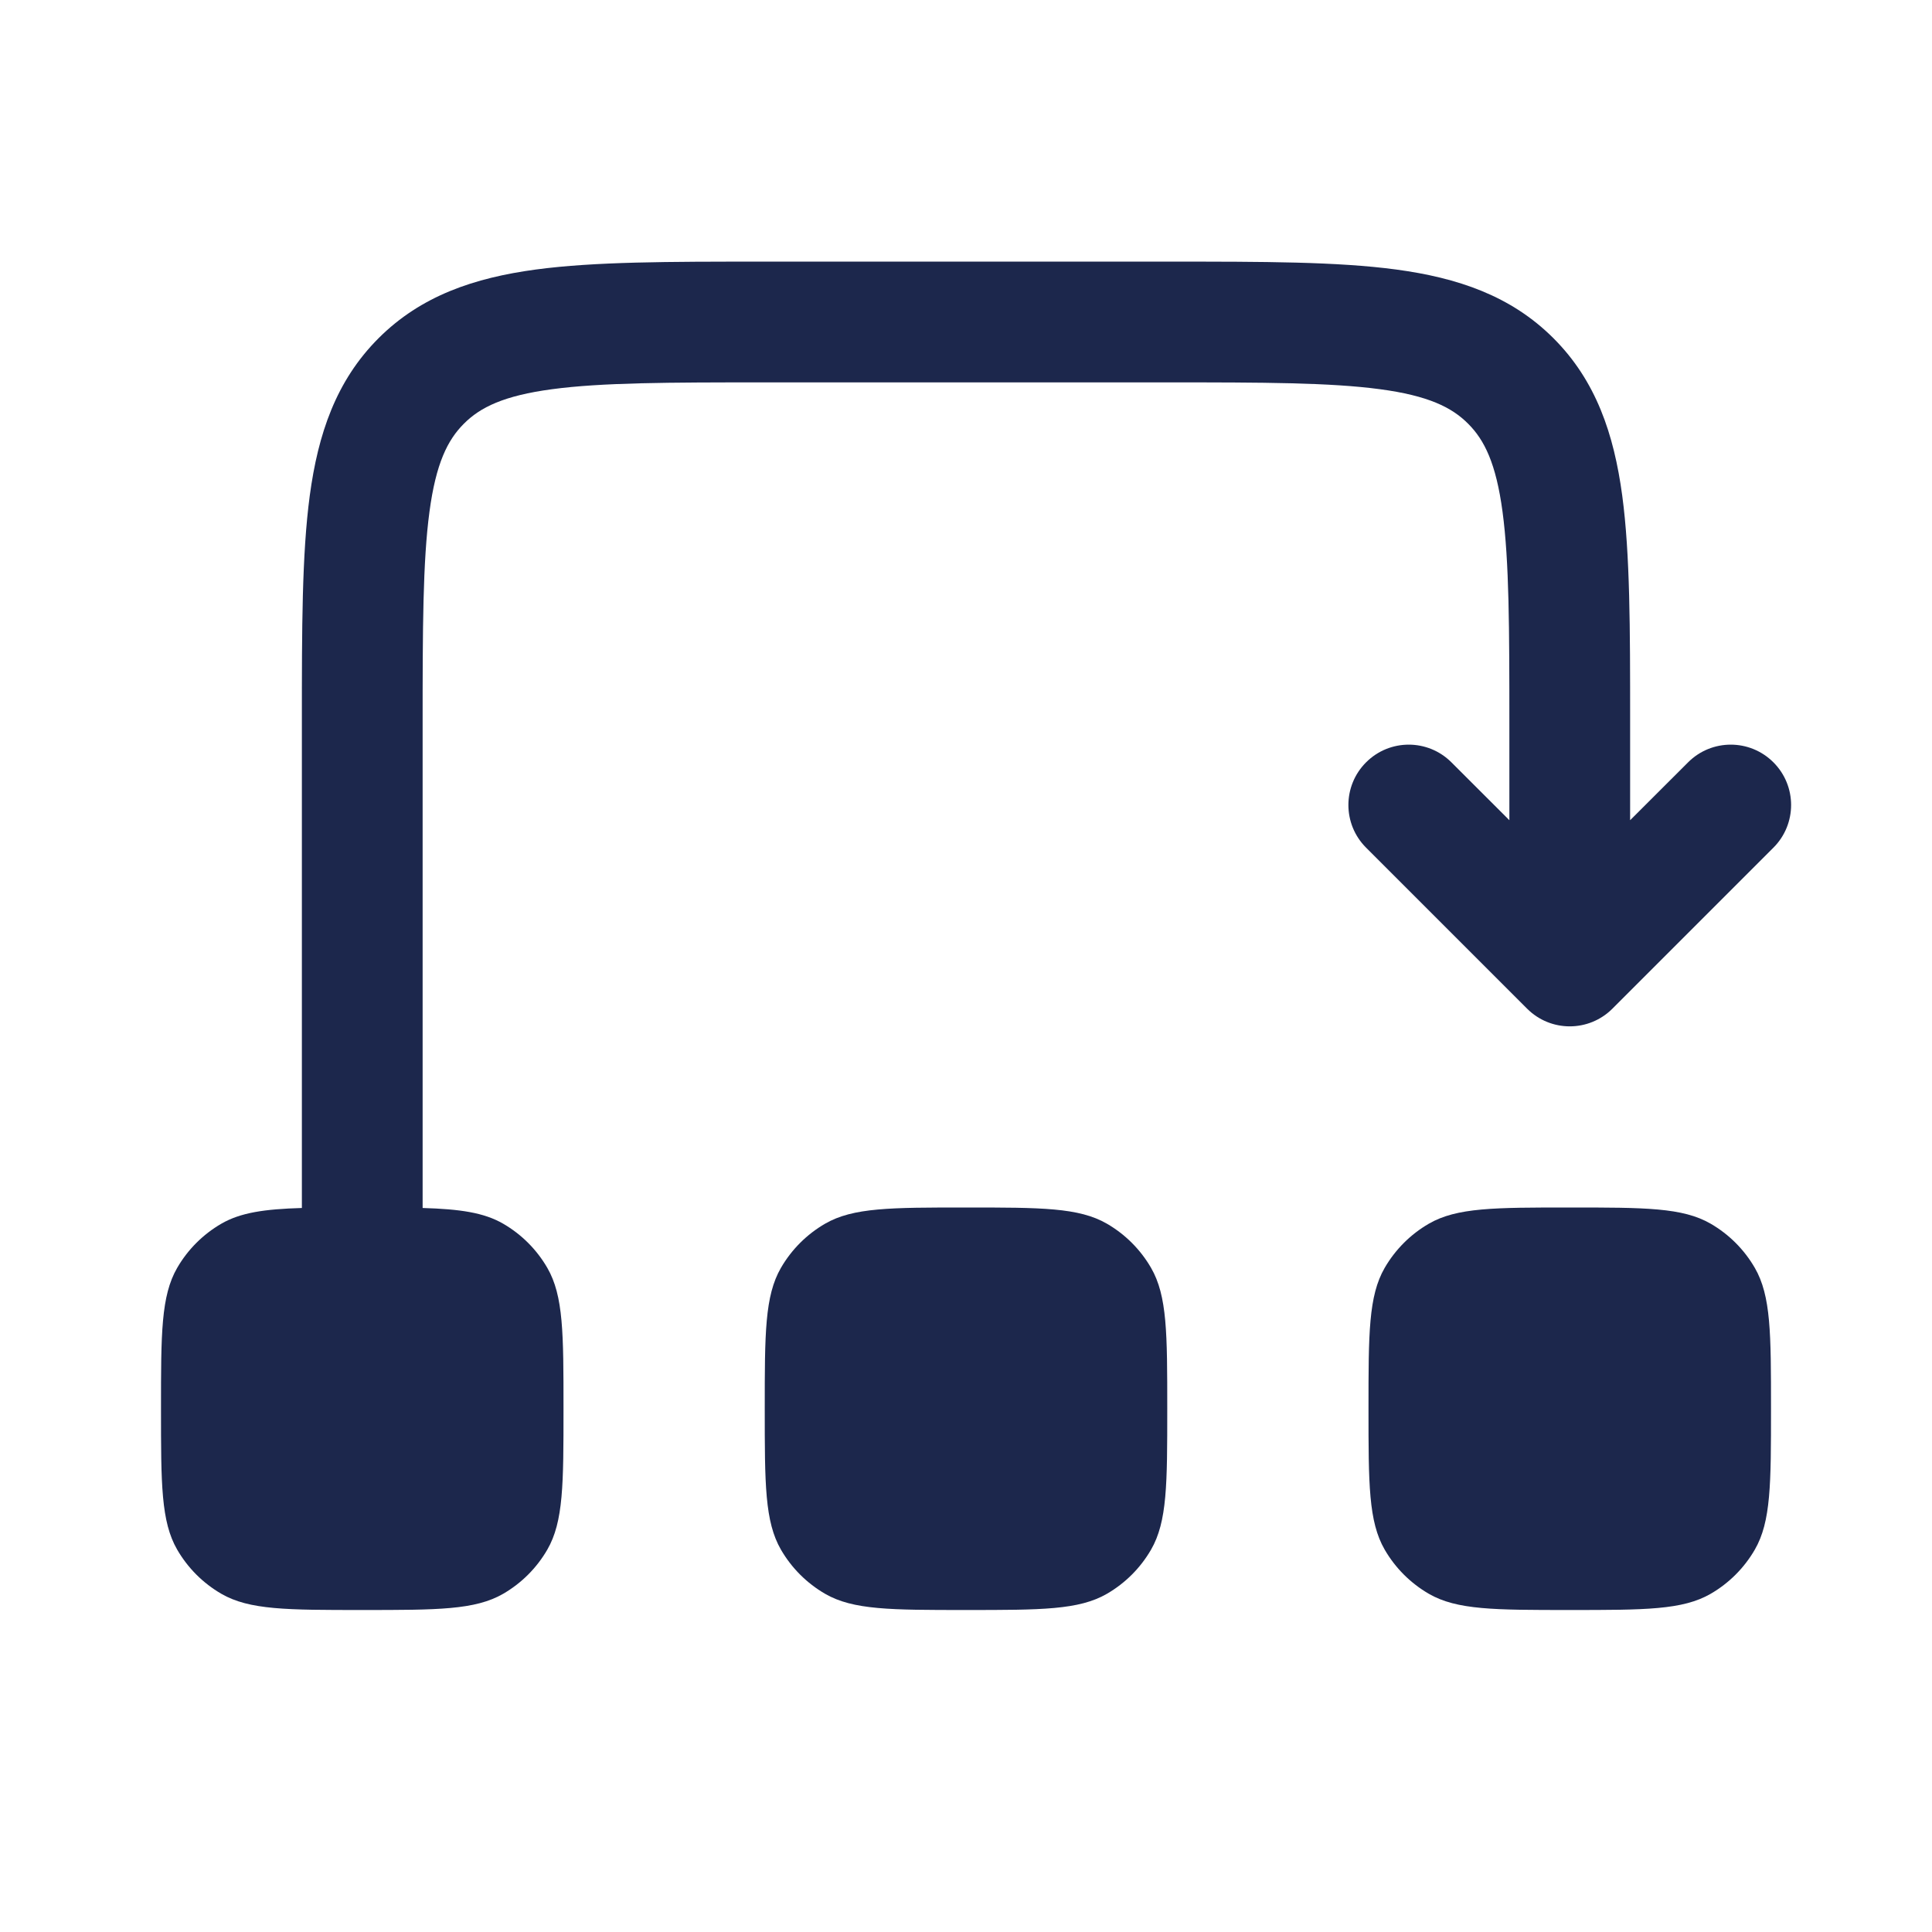
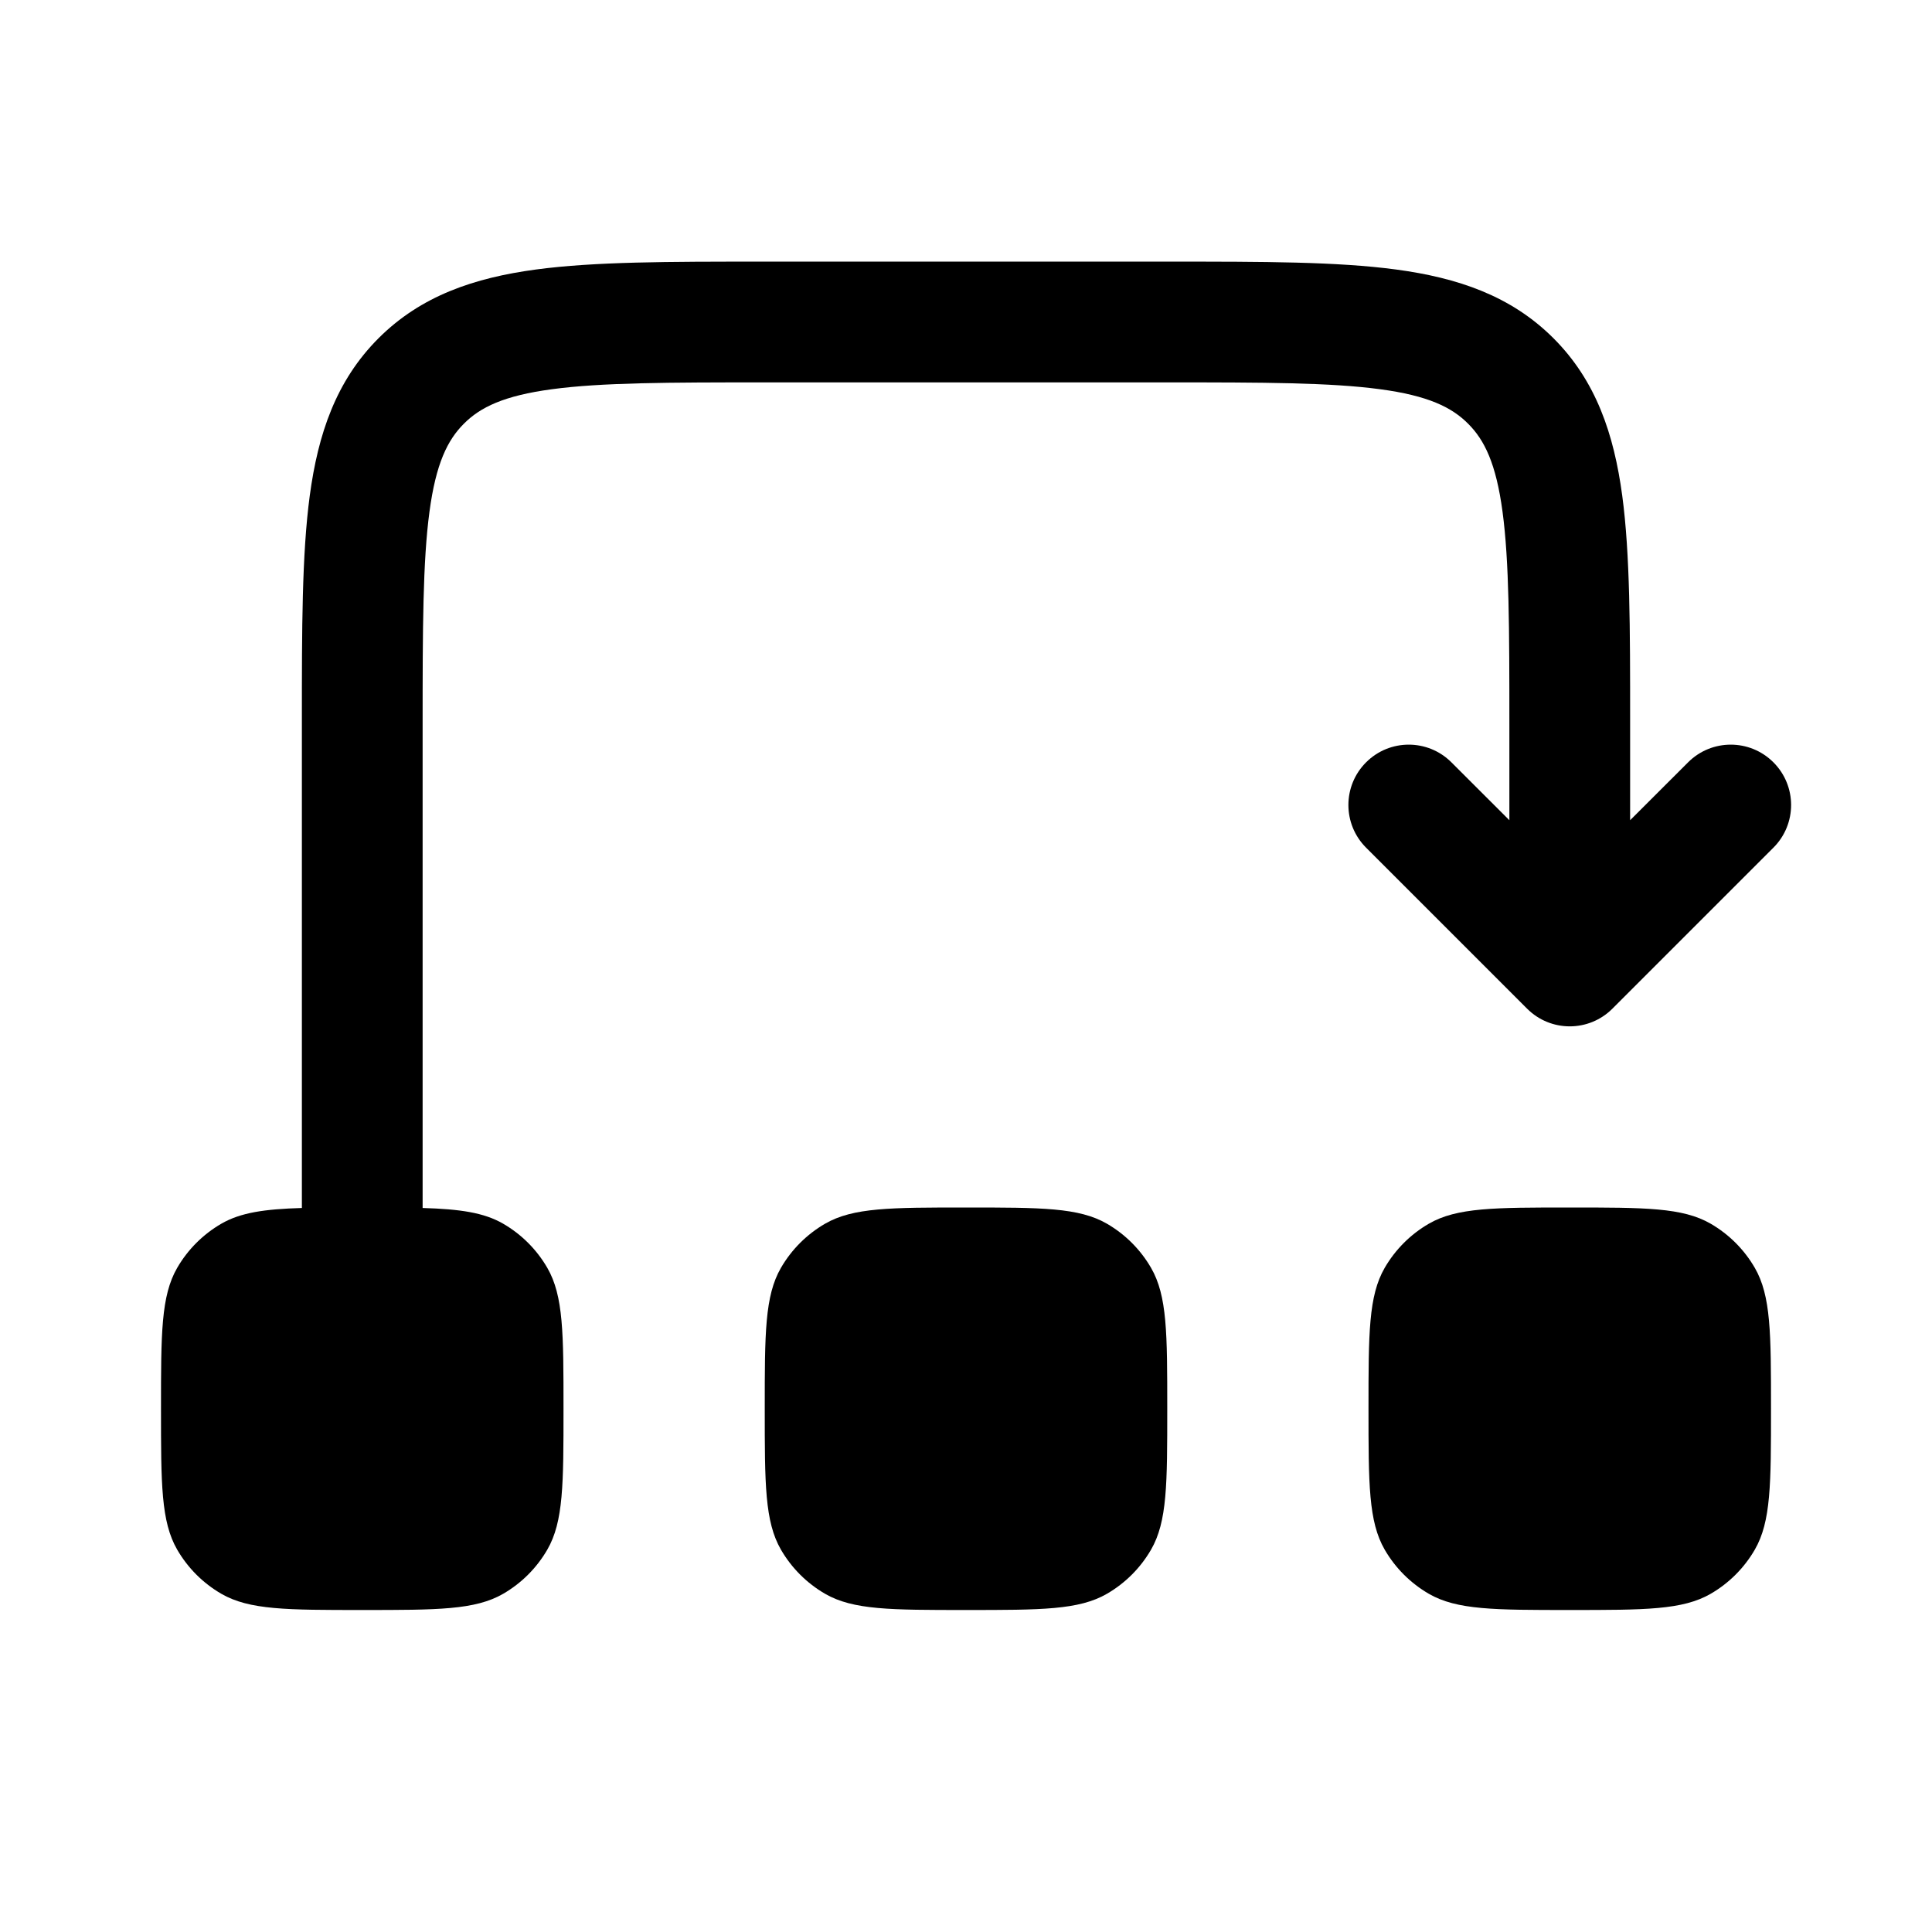
- <svg xmlns="http://www.w3.org/2000/svg" width="800px" height="800px" viewBox="0 0 24 24" fill="none">
-   <path d="M9.446 3.25C8.313 3.25 7.388 3.25 6.657 3.348C5.893 3.451 5.231 3.673 4.702 4.202C4.173 4.731 3.951 5.393 3.848 6.157C3.75 6.888 3.75 7.813 3.75 8.946L3.75 15.006C3.285 15.02 2.989 15.063 2.75 15.201C2.522 15.333 2.333 15.522 2.201 15.75C2 16.098 2 16.565 2 17.5C2 18.435 2 18.902 2.201 19.25C2.333 19.478 2.522 19.667 2.75 19.799C3.098 20 3.565 20 4.5 20C5.435 20 5.902 20 6.25 19.799C6.478 19.667 6.667 19.478 6.799 19.25C7 18.902 7 18.435 7 17.5C7 16.565 7 16.098 6.799 15.75C6.667 15.522 6.478 15.333 6.25 15.201C6.011 15.063 5.715 15.02 5.25 15.006V9C5.25 7.8 5.252 6.976 5.335 6.357C5.415 5.759 5.559 5.466 5.763 5.263C5.966 5.059 6.259 4.915 6.857 4.835C7.476 4.752 8.3 4.75 9.5 4.75H14.5C15.7 4.75 16.524 4.752 17.143 4.835C17.741 4.915 18.034 5.059 18.237 5.263C18.441 5.466 18.585 5.759 18.665 6.357C18.748 6.976 18.75 7.8 18.75 9V10.189L18.03 9.47C17.737 9.177 17.263 9.177 16.97 9.47C16.677 9.763 16.677 10.237 16.97 10.53L18.97 12.53C19.263 12.823 19.737 12.823 20.03 12.53L22.03 10.53C22.323 10.237 22.323 9.763 22.03 9.47C21.737 9.177 21.263 9.177 20.97 9.47L20.25 10.189V8.946C20.25 7.813 20.25 6.888 20.152 6.157C20.049 5.393 19.827 4.731 19.298 4.202C18.769 3.673 18.107 3.451 17.343 3.348C16.612 3.25 15.687 3.25 14.554 3.25H9.446Z" fill="#1C274C" />
-   <path d="M9.701 15.75C9.5 16.098 9.5 16.565 9.5 17.5C9.5 18.435 9.5 18.902 9.701 19.25C9.833 19.478 10.022 19.667 10.25 19.799C10.598 20 11.065 20 12 20C12.935 20 13.402 20 13.75 19.799C13.978 19.667 14.167 19.478 14.299 19.25C14.5 18.902 14.5 18.435 14.5 17.5C14.5 16.565 14.5 16.098 14.299 15.75C14.167 15.522 13.978 15.333 13.75 15.201C13.402 15 12.935 15 12 15C11.065 15 10.598 15 10.25 15.201C10.022 15.333 9.833 15.522 9.701 15.75Z" fill="#1C274C" />
-   <path d="M17 17.5C17 16.565 17 16.098 17.201 15.75C17.333 15.522 17.522 15.333 17.75 15.201C18.098 15 18.565 15 19.5 15C20.435 15 20.902 15 21.25 15.201C21.478 15.333 21.667 15.522 21.799 15.75C22 16.098 22 16.565 22 17.5C22 18.435 22 18.902 21.799 19.25C21.667 19.478 21.478 19.667 21.25 19.799C20.902 20 20.435 20 19.5 20C18.565 20 18.098 20 17.75 19.799C17.522 19.667 17.333 19.478 17.201 19.25C17 18.902 17 18.435 17 17.5Z" fill="#1C274C" />
+ <svg xmlns="http://www.w3.org/2000/svg" width="800px" height="800px" viewBox="0 0 24 24">
+   <path d="M9.446 3.25C8.313 3.25 7.388 3.25 6.657 3.348C5.893 3.451 5.231 3.673 4.702 4.202C4.173 4.731 3.951 5.393 3.848 6.157C3.75 6.888 3.75 7.813 3.75 8.946L3.75 15.006C3.285 15.02 2.989 15.063 2.75 15.201C2.522 15.333 2.333 15.522 2.201 15.75C2 16.098 2 16.565 2 17.5C2 18.435 2 18.902 2.201 19.25C2.333 19.478 2.522 19.667 2.75 19.799C3.098 20 3.565 20 4.5 20C5.435 20 5.902 20 6.25 19.799C6.478 19.667 6.667 19.478 6.799 19.25C7 18.902 7 18.435 7 17.5C7 16.565 7 16.098 6.799 15.75C6.667 15.522 6.478 15.333 6.25 15.201C6.011 15.063 5.715 15.02 5.25 15.006V9C5.25 7.8 5.252 6.976 5.335 6.357C5.415 5.759 5.559 5.466 5.763 5.263C5.966 5.059 6.259 4.915 6.857 4.835C7.476 4.752 8.3 4.75 9.5 4.75H14.5C15.7 4.75 16.524 4.752 17.143 4.835C17.741 4.915 18.034 5.059 18.237 5.263C18.441 5.466 18.585 5.759 18.665 6.357C18.748 6.976 18.75 7.8 18.75 9V10.189L18.03 9.47C17.737 9.177 17.263 9.177 16.97 9.47C16.677 9.763 16.677 10.237 16.97 10.53L18.97 12.53C19.263 12.823 19.737 12.823 20.03 12.53L22.03 10.53C22.323 10.237 22.323 9.763 22.03 9.47C21.737 9.177 21.263 9.177 20.97 9.47L20.25 10.189V8.946C20.25 7.813 20.25 6.888 20.152 6.157C20.049 5.393 19.827 4.731 19.298 4.202C18.769 3.673 18.107 3.451 17.343 3.348C16.612 3.25 15.687 3.25 14.554 3.25H9.446Z" />
+   <path d="M9.701 15.75C9.5 16.098 9.5 16.565 9.5 17.5C9.5 18.435 9.5 18.902 9.701 19.25C9.833 19.478 10.022 19.667 10.25 19.799C10.598 20 11.065 20 12 20C12.935 20 13.402 20 13.75 19.799C13.978 19.667 14.167 19.478 14.299 19.25C14.5 18.902 14.5 18.435 14.5 17.5C14.5 16.565 14.5 16.098 14.299 15.75C14.167 15.522 13.978 15.333 13.75 15.201C13.402 15 12.935 15 12 15C11.065 15 10.598 15 10.25 15.201C10.022 15.333 9.833 15.522 9.701 15.75Z" />
+   <path d="M17 17.5C17 16.565 17 16.098 17.201 15.75C17.333 15.522 17.522 15.333 17.75 15.201C18.098 15 18.565 15 19.5 15C20.435 15 20.902 15 21.25 15.201C21.478 15.333 21.667 15.522 21.799 15.75C22 16.098 22 16.565 22 17.5C22 18.435 22 18.902 21.799 19.25C21.667 19.478 21.478 19.667 21.25 19.799C20.902 20 20.435 20 19.5 20C18.565 20 18.098 20 17.75 19.799C17.522 19.667 17.333 19.478 17.201 19.25C17 18.902 17 18.435 17 17.5Z" />
</svg>
